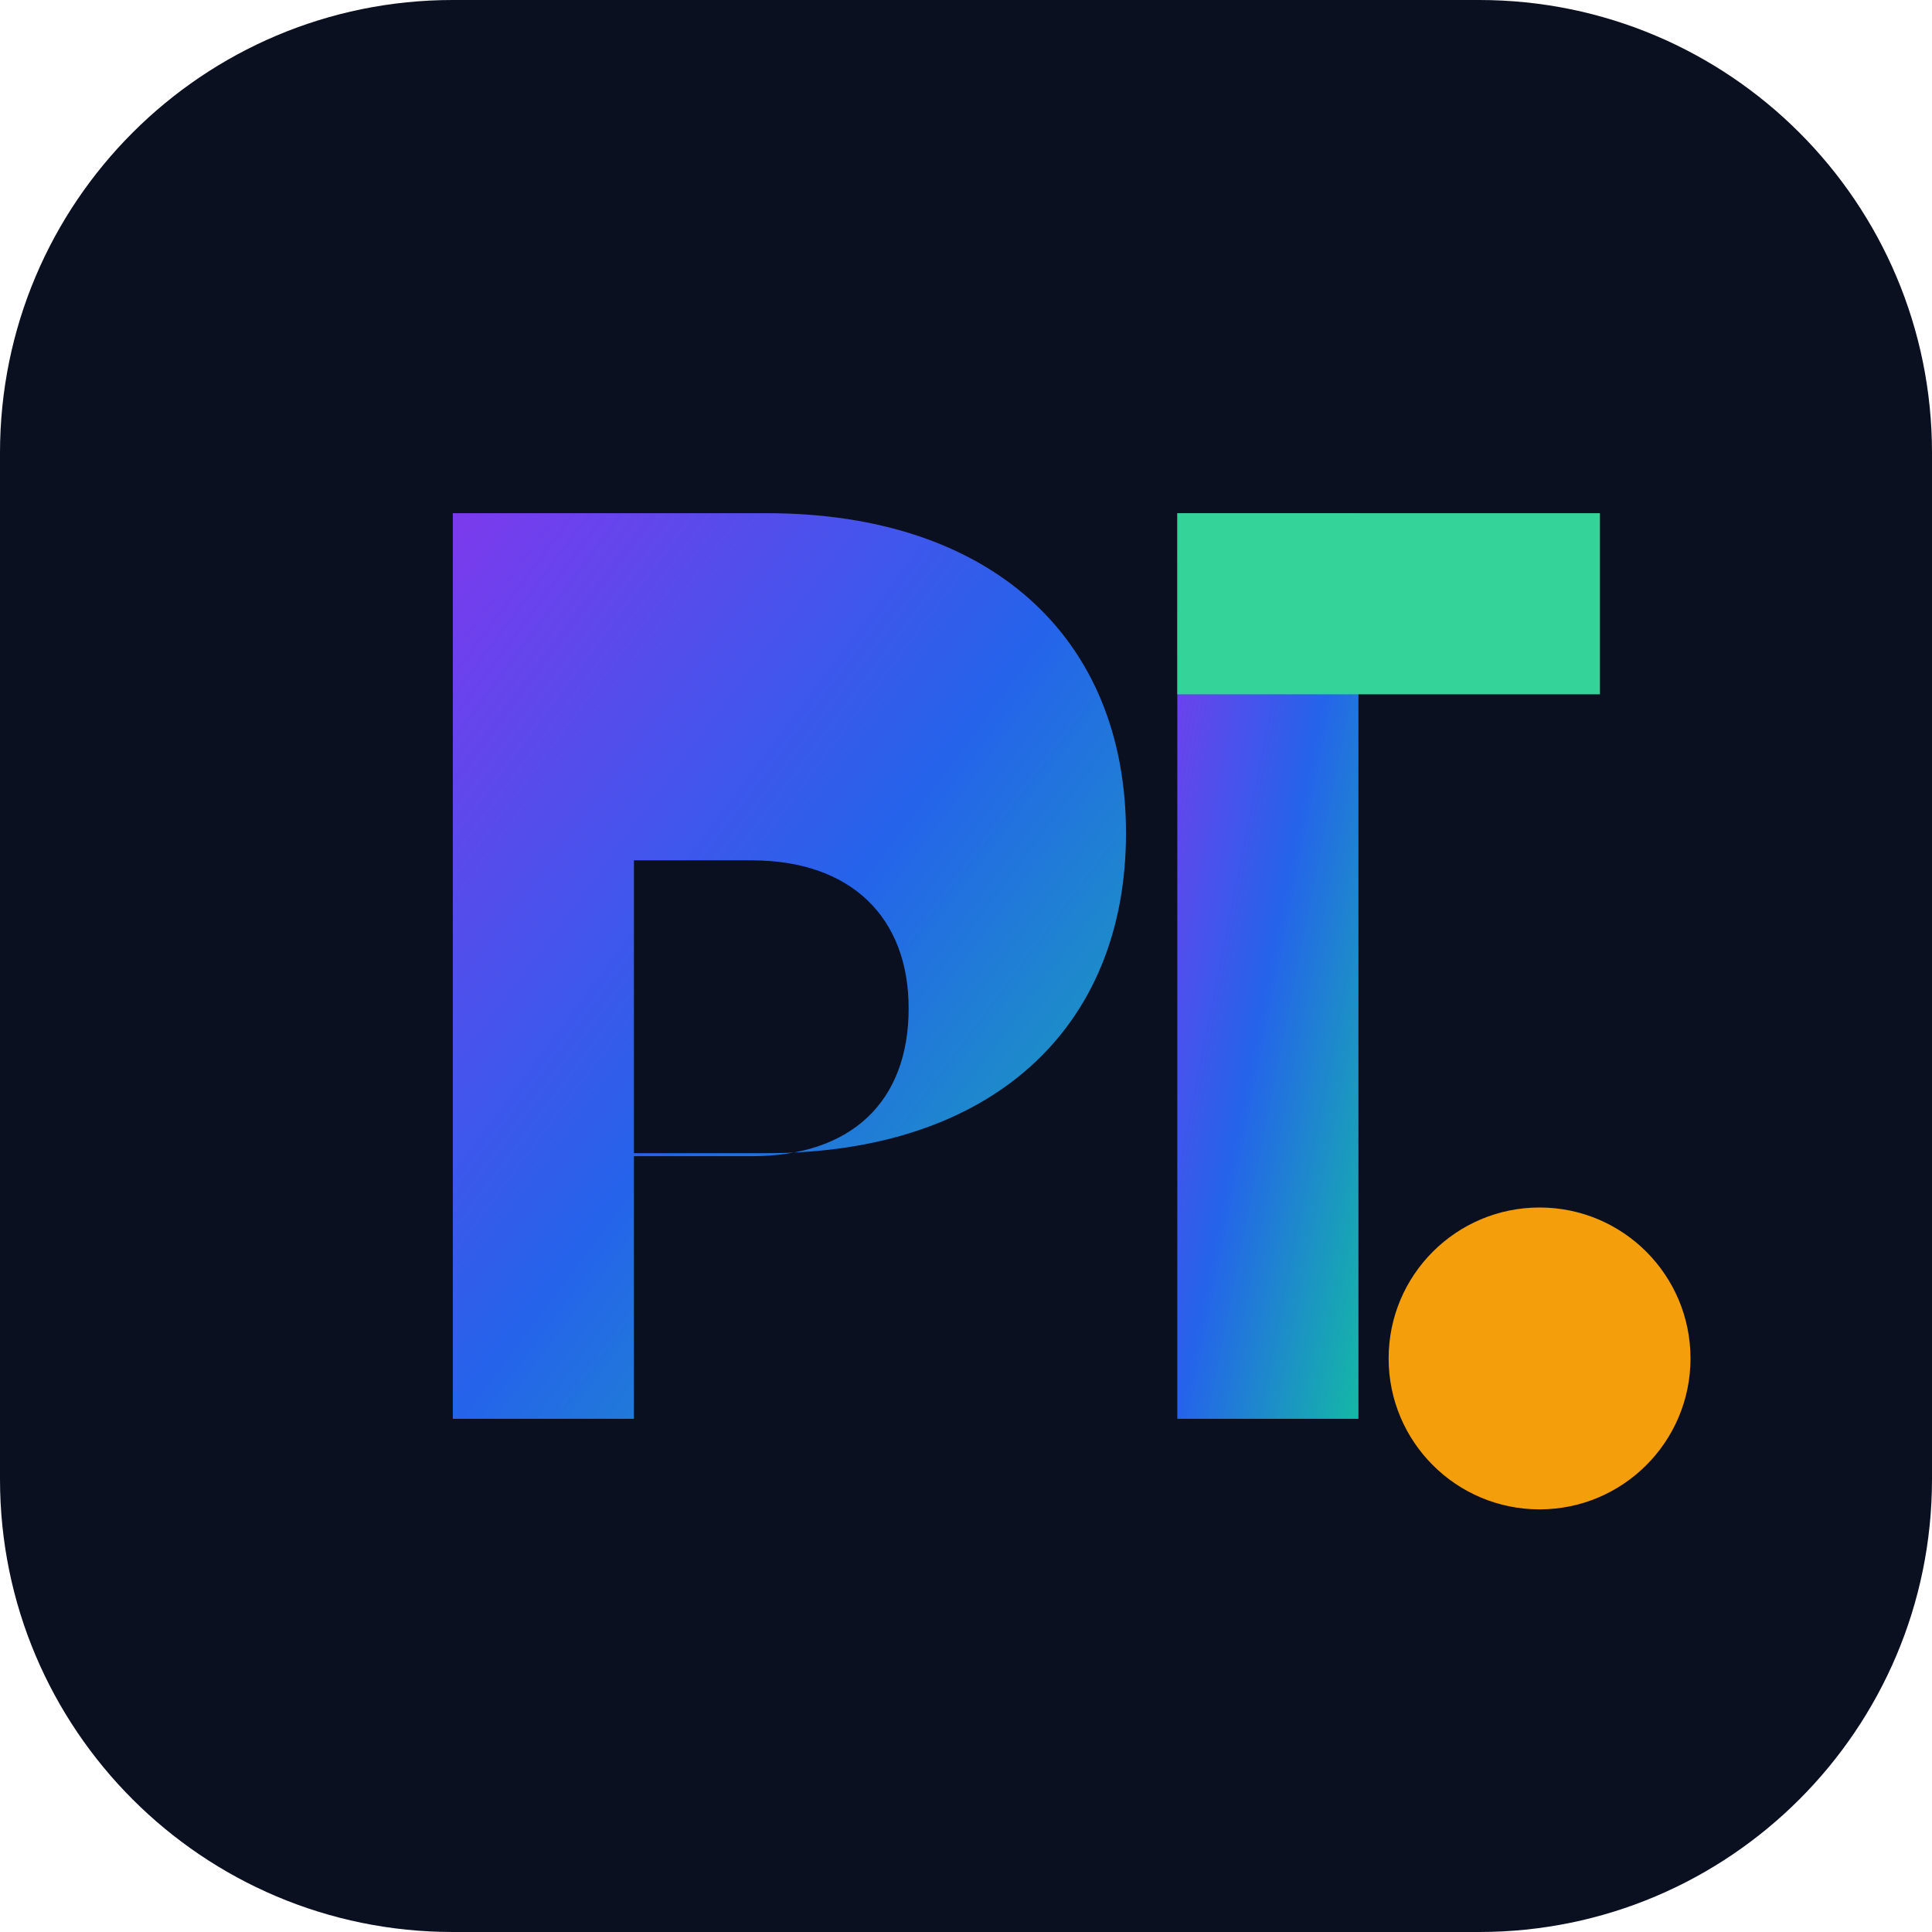
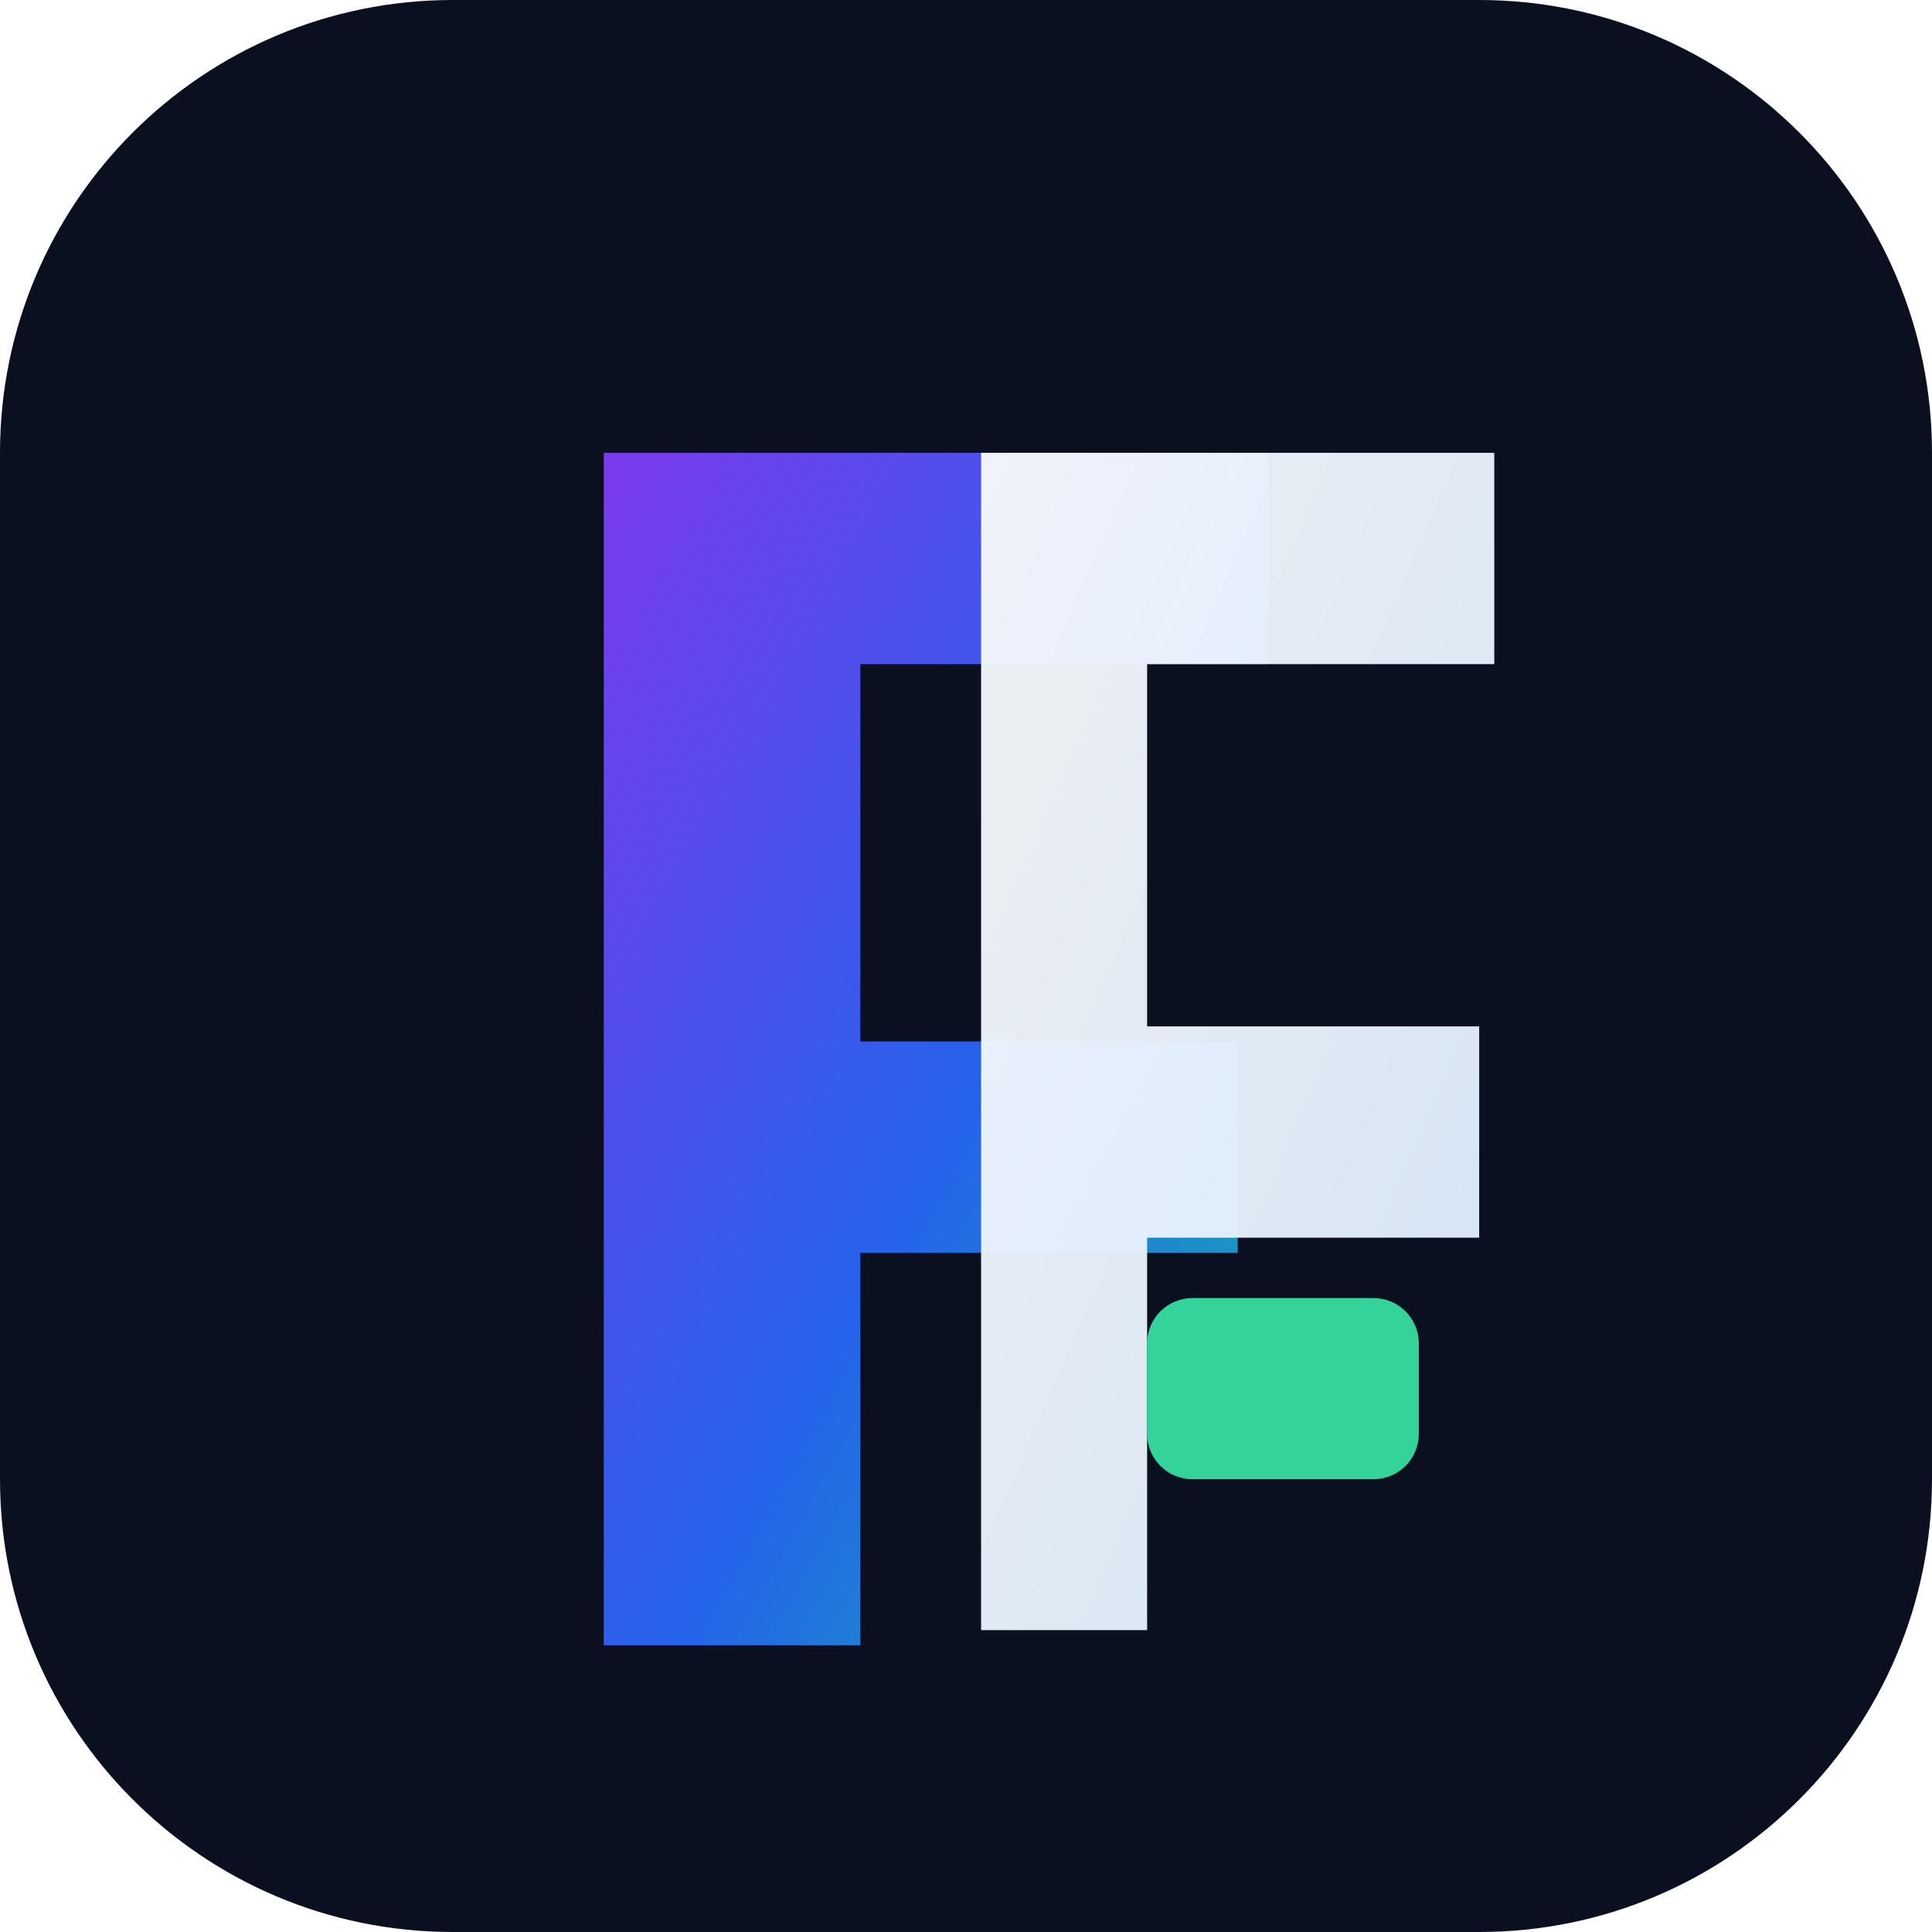
<svg xmlns="http://www.w3.org/2000/svg" viewBox="0 0 128 128" role="img" aria-label="FacilitoEC favicon">
  <defs>
    <linearGradient id="facilitog" x1="0" x2="1" y1="0" y2="1">
      <stop offset="0%" stop-color="#7c3aed" />
-       <stop offset="50%" stop-color="#2563eb" />
+       <stop offset="55%" stop-color="#2563eb" />
      <stop offset="100%" stop-color="#14b8a6" />
+     </linearGradient>
+     <linearGradient id="facilitofill" x1="0" x2="1" y1="0" y2="1">
+       <stop offset="0%" stop-color="#f8fafc" />
+       <stop offset="100%" stop-color="#dbeafe" />
    </linearGradient>
  </defs>
  <rect width="128" height="128" rx="30" fill="#0b1020" />
-   <path d="M30 94V34h20.8c14.8 0 23.8 8.2 23.8 21.2 0 13-9 21.2-23.8 21.2H42v17.6H30zm12-17.4h7.8c6.6 0 10.4-3.6 10.4-9.8 0-6-3.8-9.8-10.4-9.8H42v19.6z" fill="url(#facilitog)" />
-   <path d="M78 34h12v60H78z" fill="url(#facilitog)" />
-   <path d="M78 34h28v12H78z" fill="#34d399" />
-   <circle cx="102" cy="90" r="10" fill="#f59e0b" />
+   <path d="M40 30h44v14H57v25h25v14H57v26H40V30Z" fill="url(#facilitog)" />
+   <path d="M65 30h34v14H76v24h22v14H76v26H65V30Z" fill="url(#facilitofill)" opacity="0.96" />
+   <rect x="76" y="86" width="18" height="12" rx="3" fill="#34d399" />
</svg>
